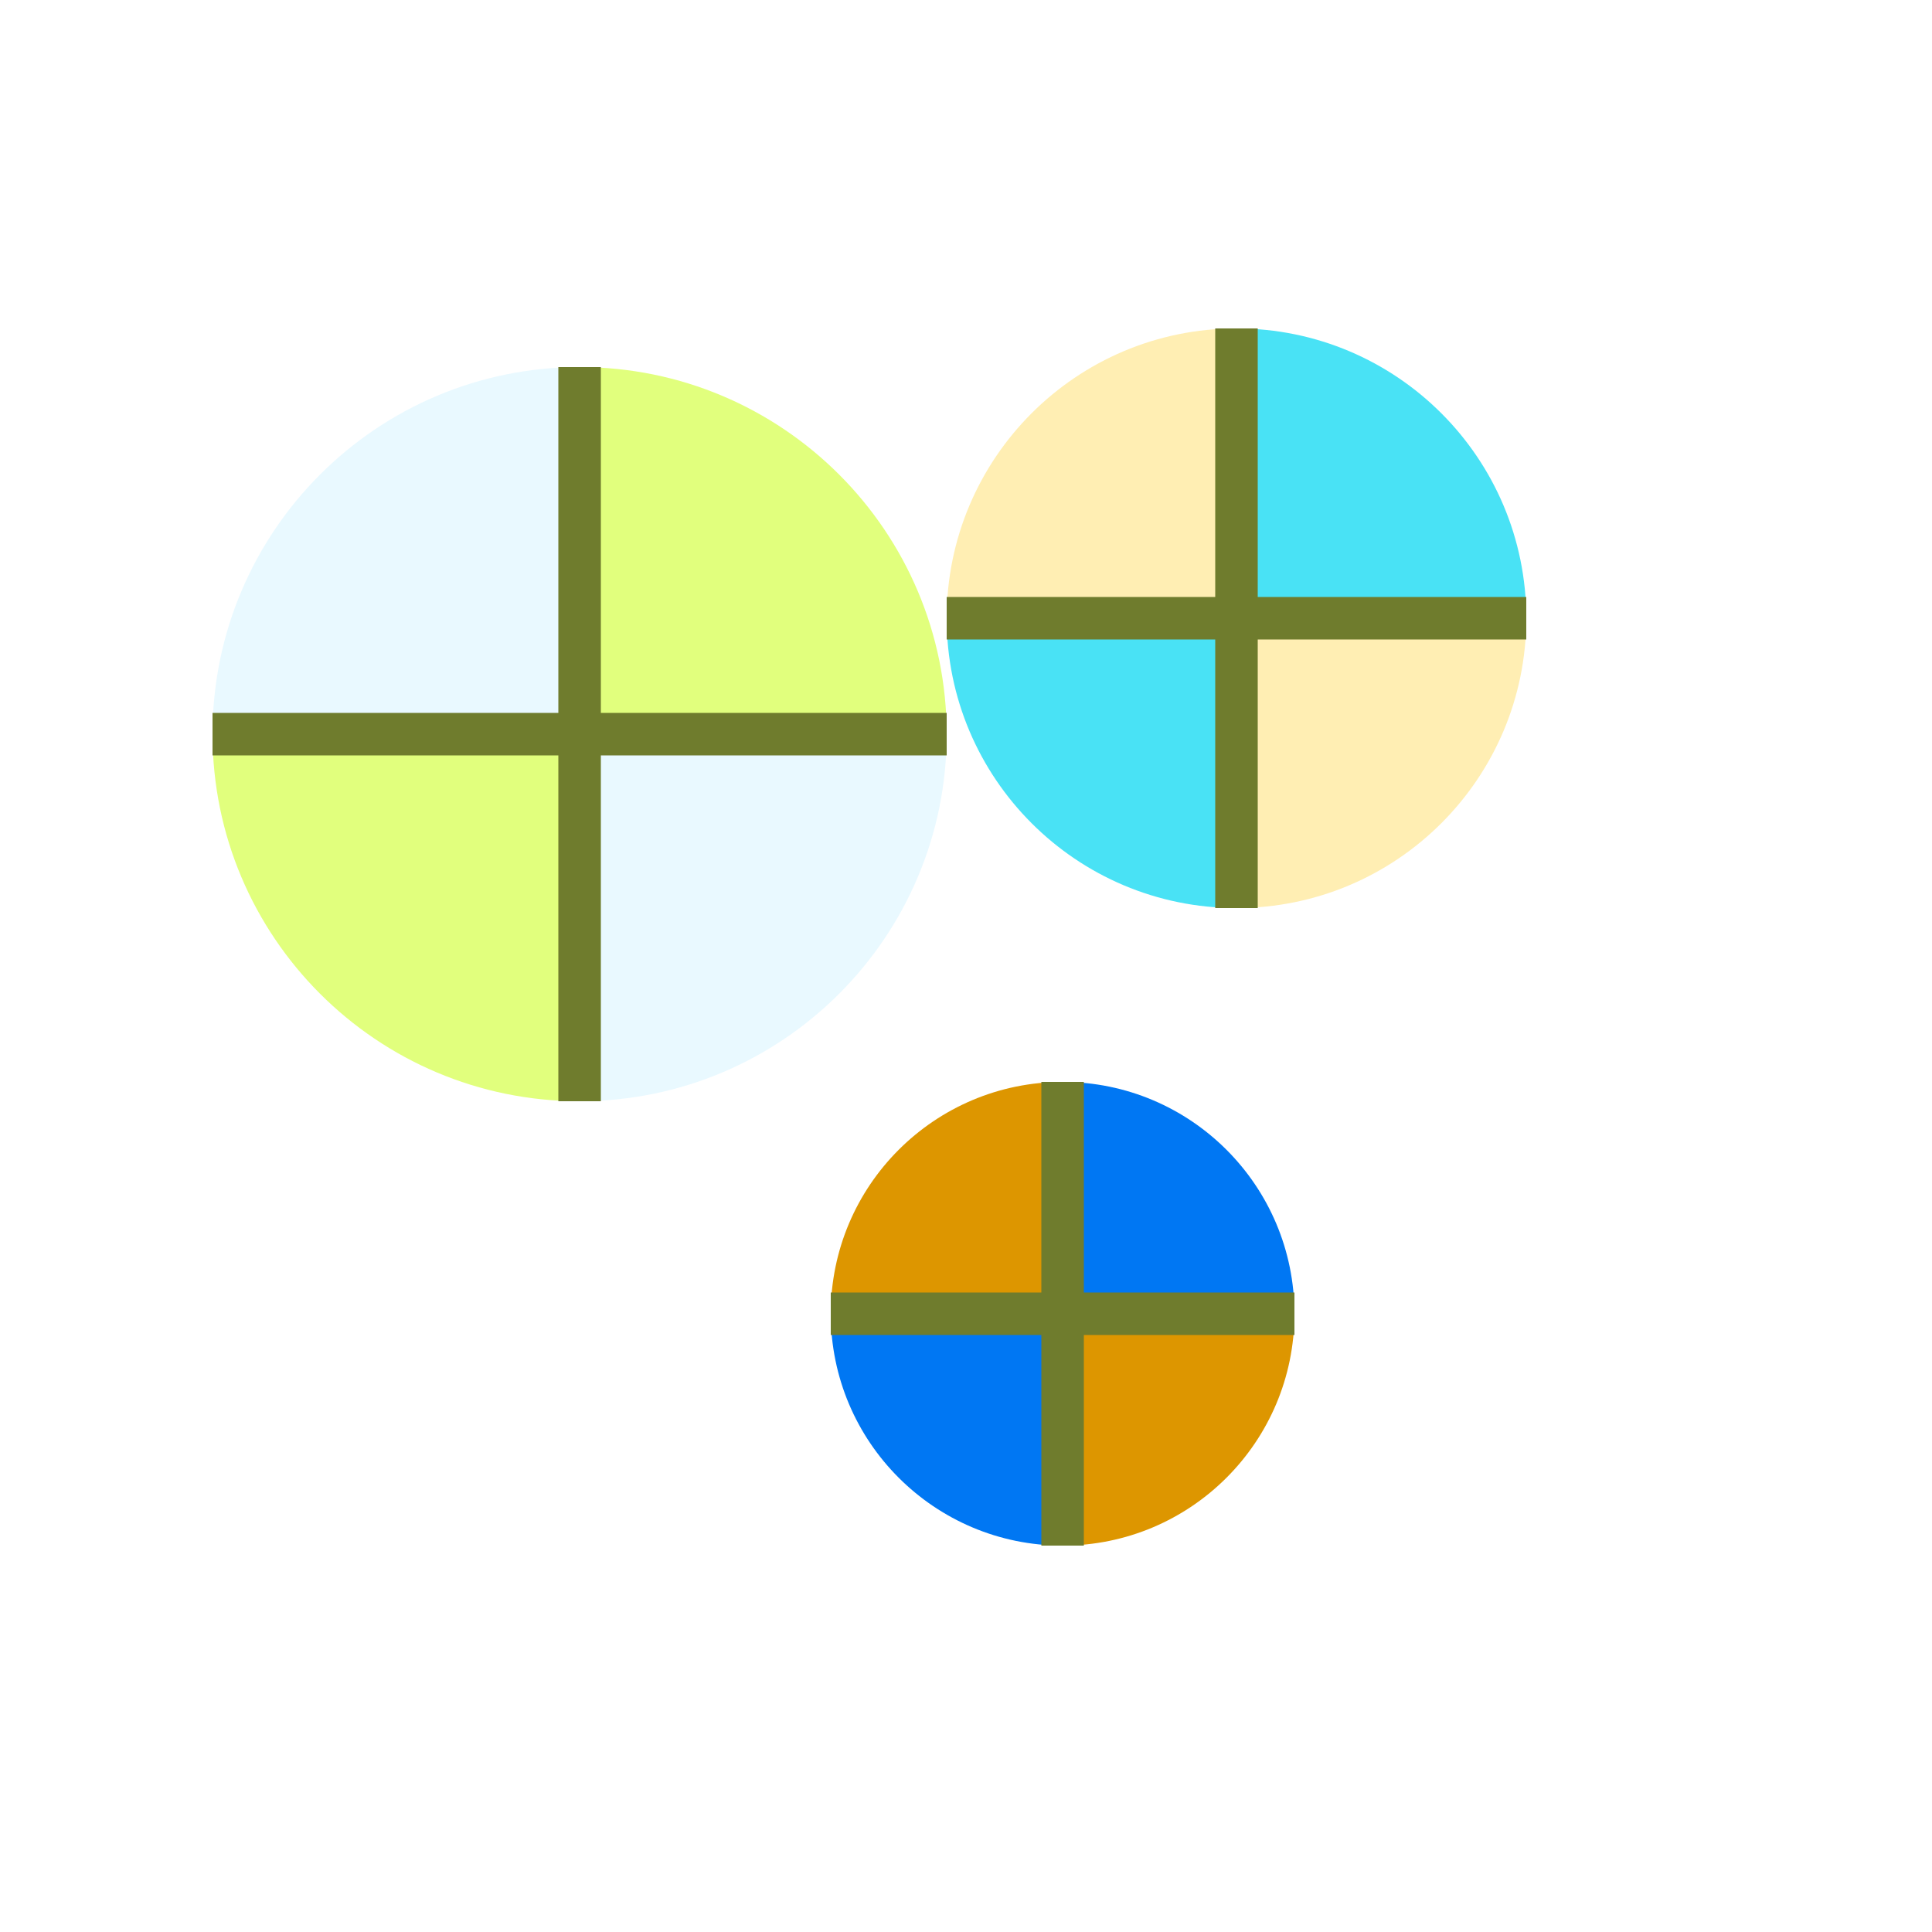
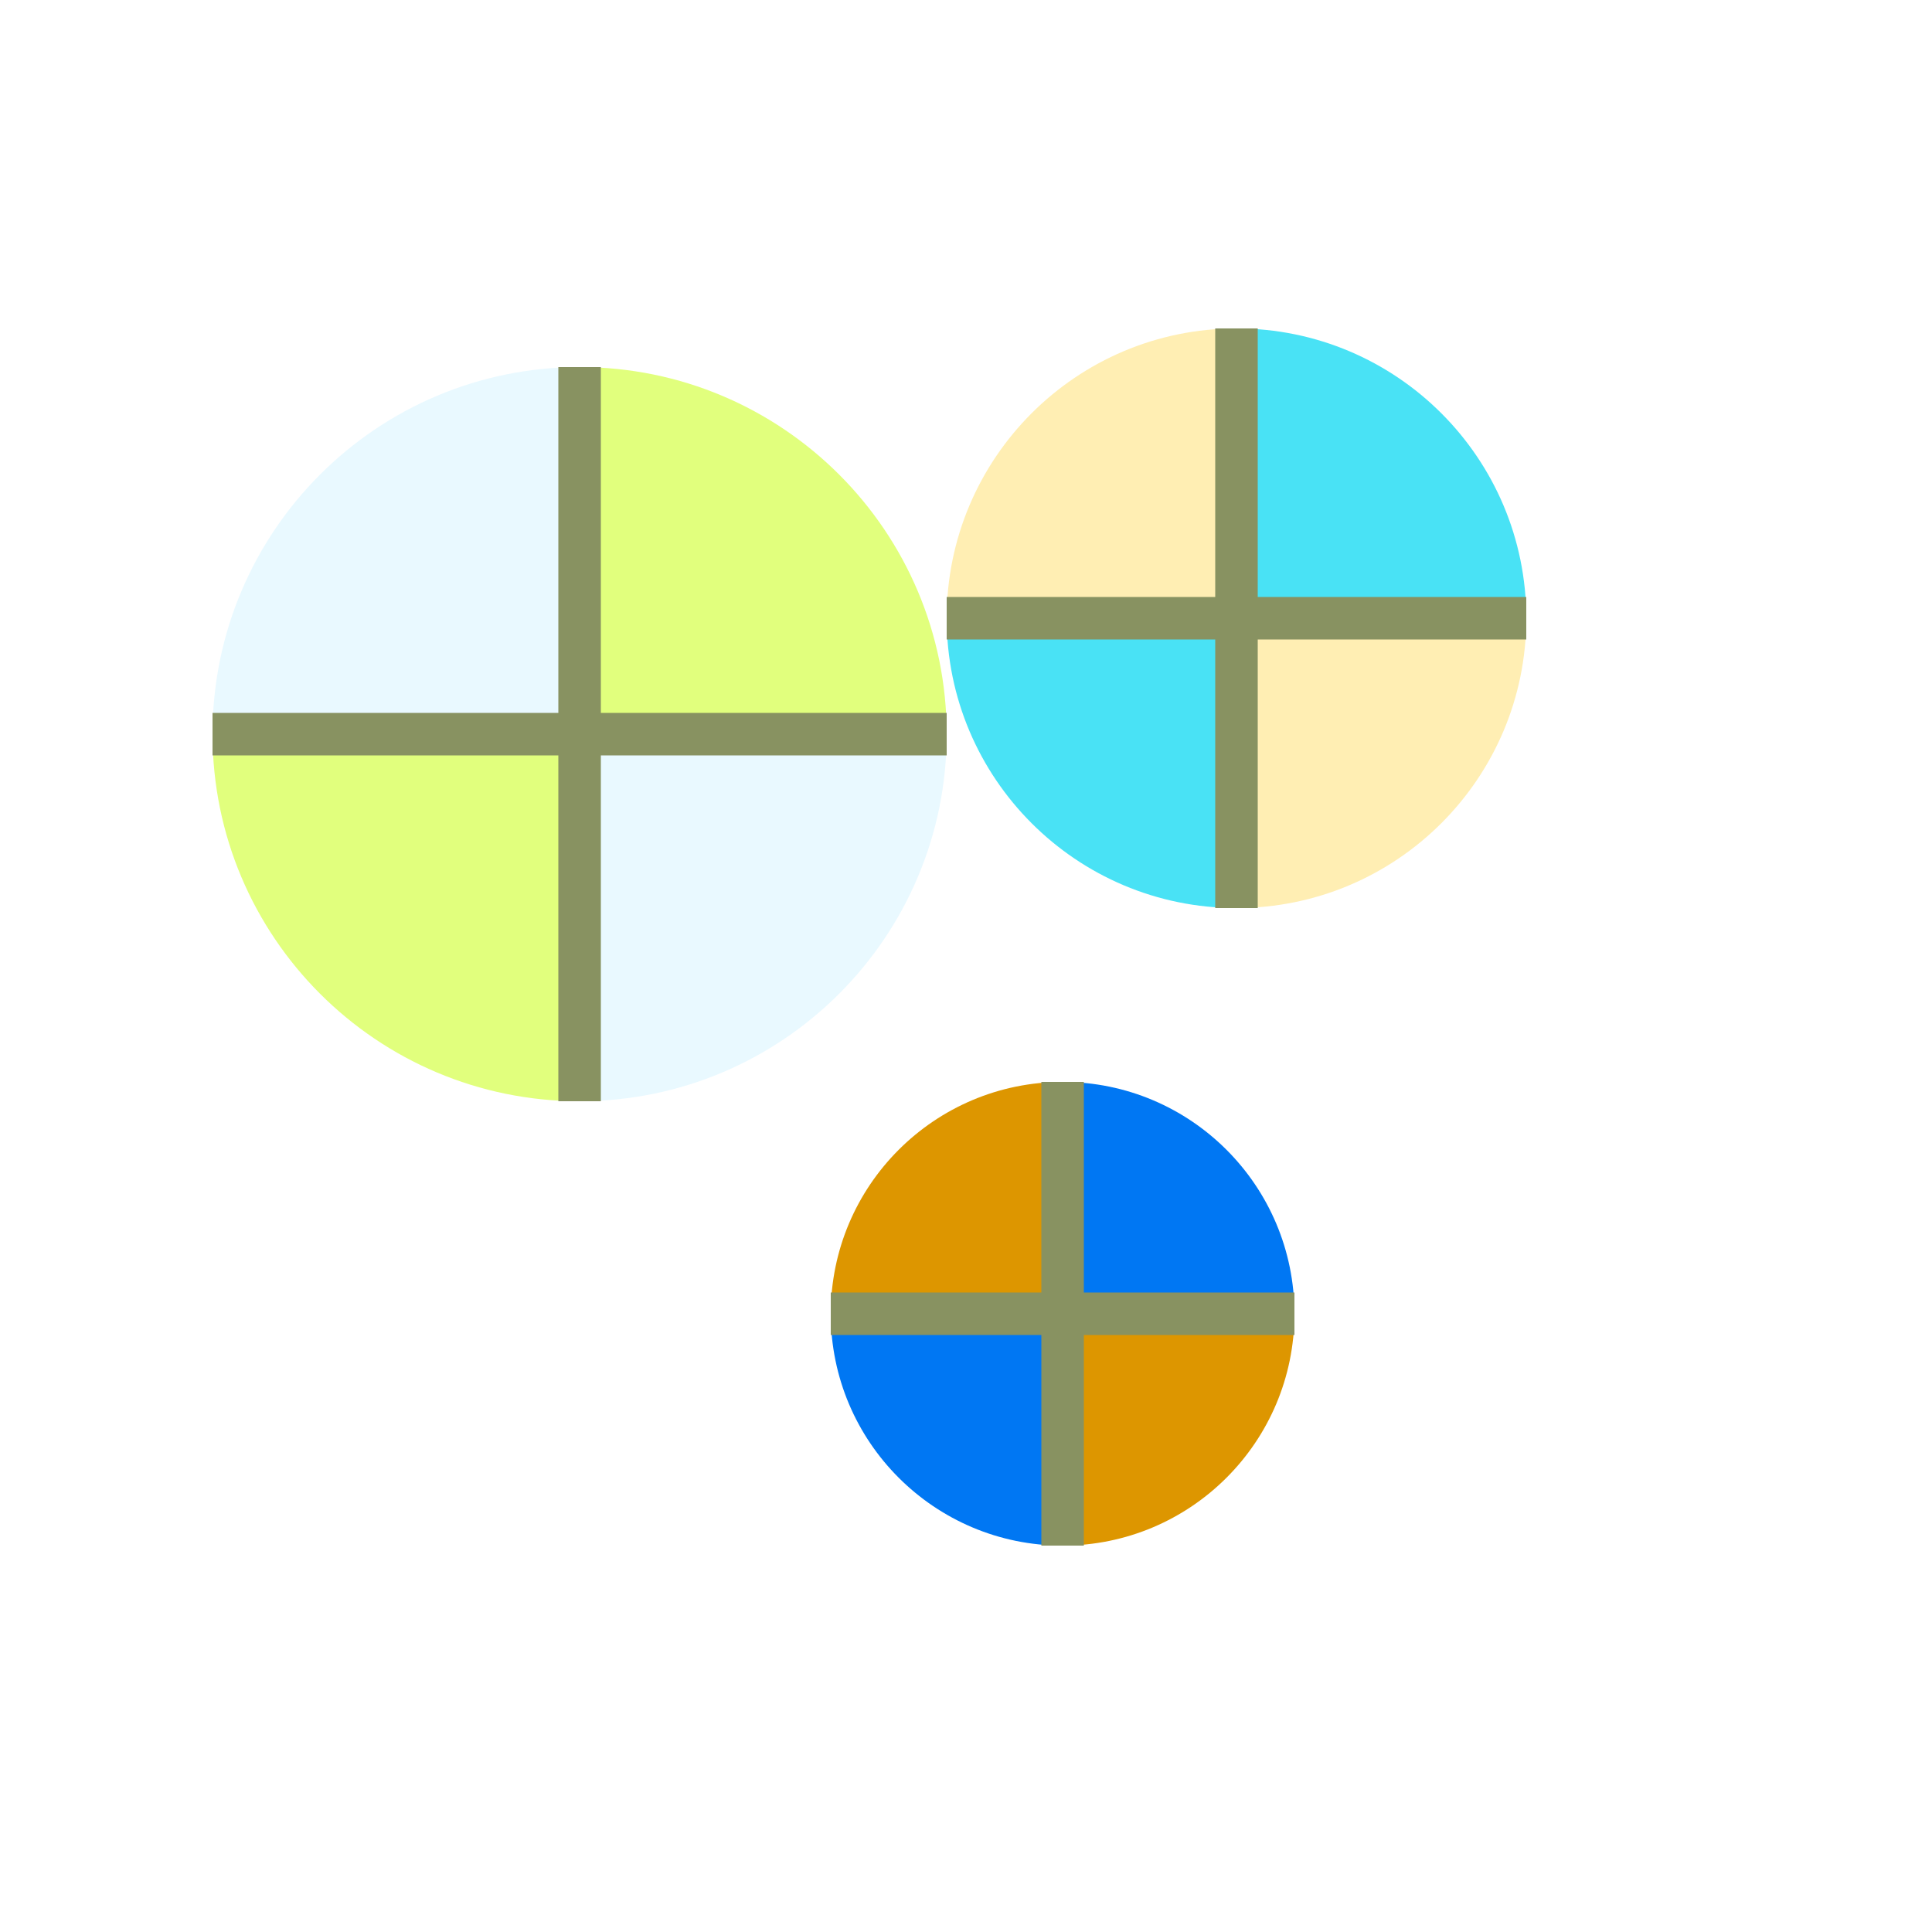
<svg xmlns="http://www.w3.org/2000/svg" style="--xo-k:#1a1b22" class="xo-svg" viewBox="0 0 100 100" role="img" aria-labelledby="pm-thecmmns-t">
  <path d="M30 38L49 38A19 19 0 0 1 30 57Z" fill="#e9f9ff" />
  <path d="M30 38L30 57A19 19 0 0 1 11 38Z" fill="#e1ff7d" />
  <path d="M30 38L11 38A19 19 0 0 1 30 19Z" fill="#e9f9ff" />
  <path d="M30 38L30 19A19 19 0 0 1 49 38Z" fill="#e1ff7d" />
-   <rect x="11" y="36.9" width="38" height="2.2" fill="#6f7c2d" />
-   <rect x="28.9" y="19" width="2.2" height="38" fill="#6f7c2d" />
+   <rect x="11" y="36.9" width="38" height="2.2" fill="#889261" />
+   <rect x="28.9" y="19" width="2.2" height="38" fill="#889261" />
  <path d="M64 32L79 32A15 15 0 0 1 64 47Z" fill="#ffeeb3" />
  <path d="M64 32L64 47A15 15 0 0 1 49 32Z" fill="#49e2f5" />
  <path d="M64 32L49 32A15 15 0 0 1 64 17Z" fill="#ffeeb3" />
  <path d="M64 32L64 17A15 15 0 0 1 79 32Z" fill="#49e2f5" />
-   <rect x="49" y="30.9" width="30" height="2.2" fill="#6f7c2d" />
-   <rect x="62.9" y="17" width="2.2" height="30" fill="#6f7c2d" />
+   <rect x="49" y="30.9" width="30" height="2.2" fill="#889261" />
+   <rect x="62.9" y="17" width="2.2" height="30" fill="#889261" />
  <path d="M55 68L67 68A12 12 0 0 1 55 80Z" fill="#dd9600" />
  <path d="M55 68L55 80A12 12 0 0 1 43 68Z" fill="#0077f3" />
  <path d="M55 68L43 68A12 12 0 0 1 55 56Z" fill="#dd9600" />
  <path d="M55 68L55 56A12 12 0 0 1 67 68Z" fill="#0077f3" />
-   <rect x="43" y="66.9" width="24" height="2.2" fill="#6f7c2d" />
-   <rect x="53.9" y="56" width="2.2" height="24" fill="#6f7c2d" />
+   <rect x="43" y="66.9" width="24" height="2.2" fill="#889261" />
+   <rect x="53.9" y="56" width="2.2" height="24" fill="#889261" />
</svg>
